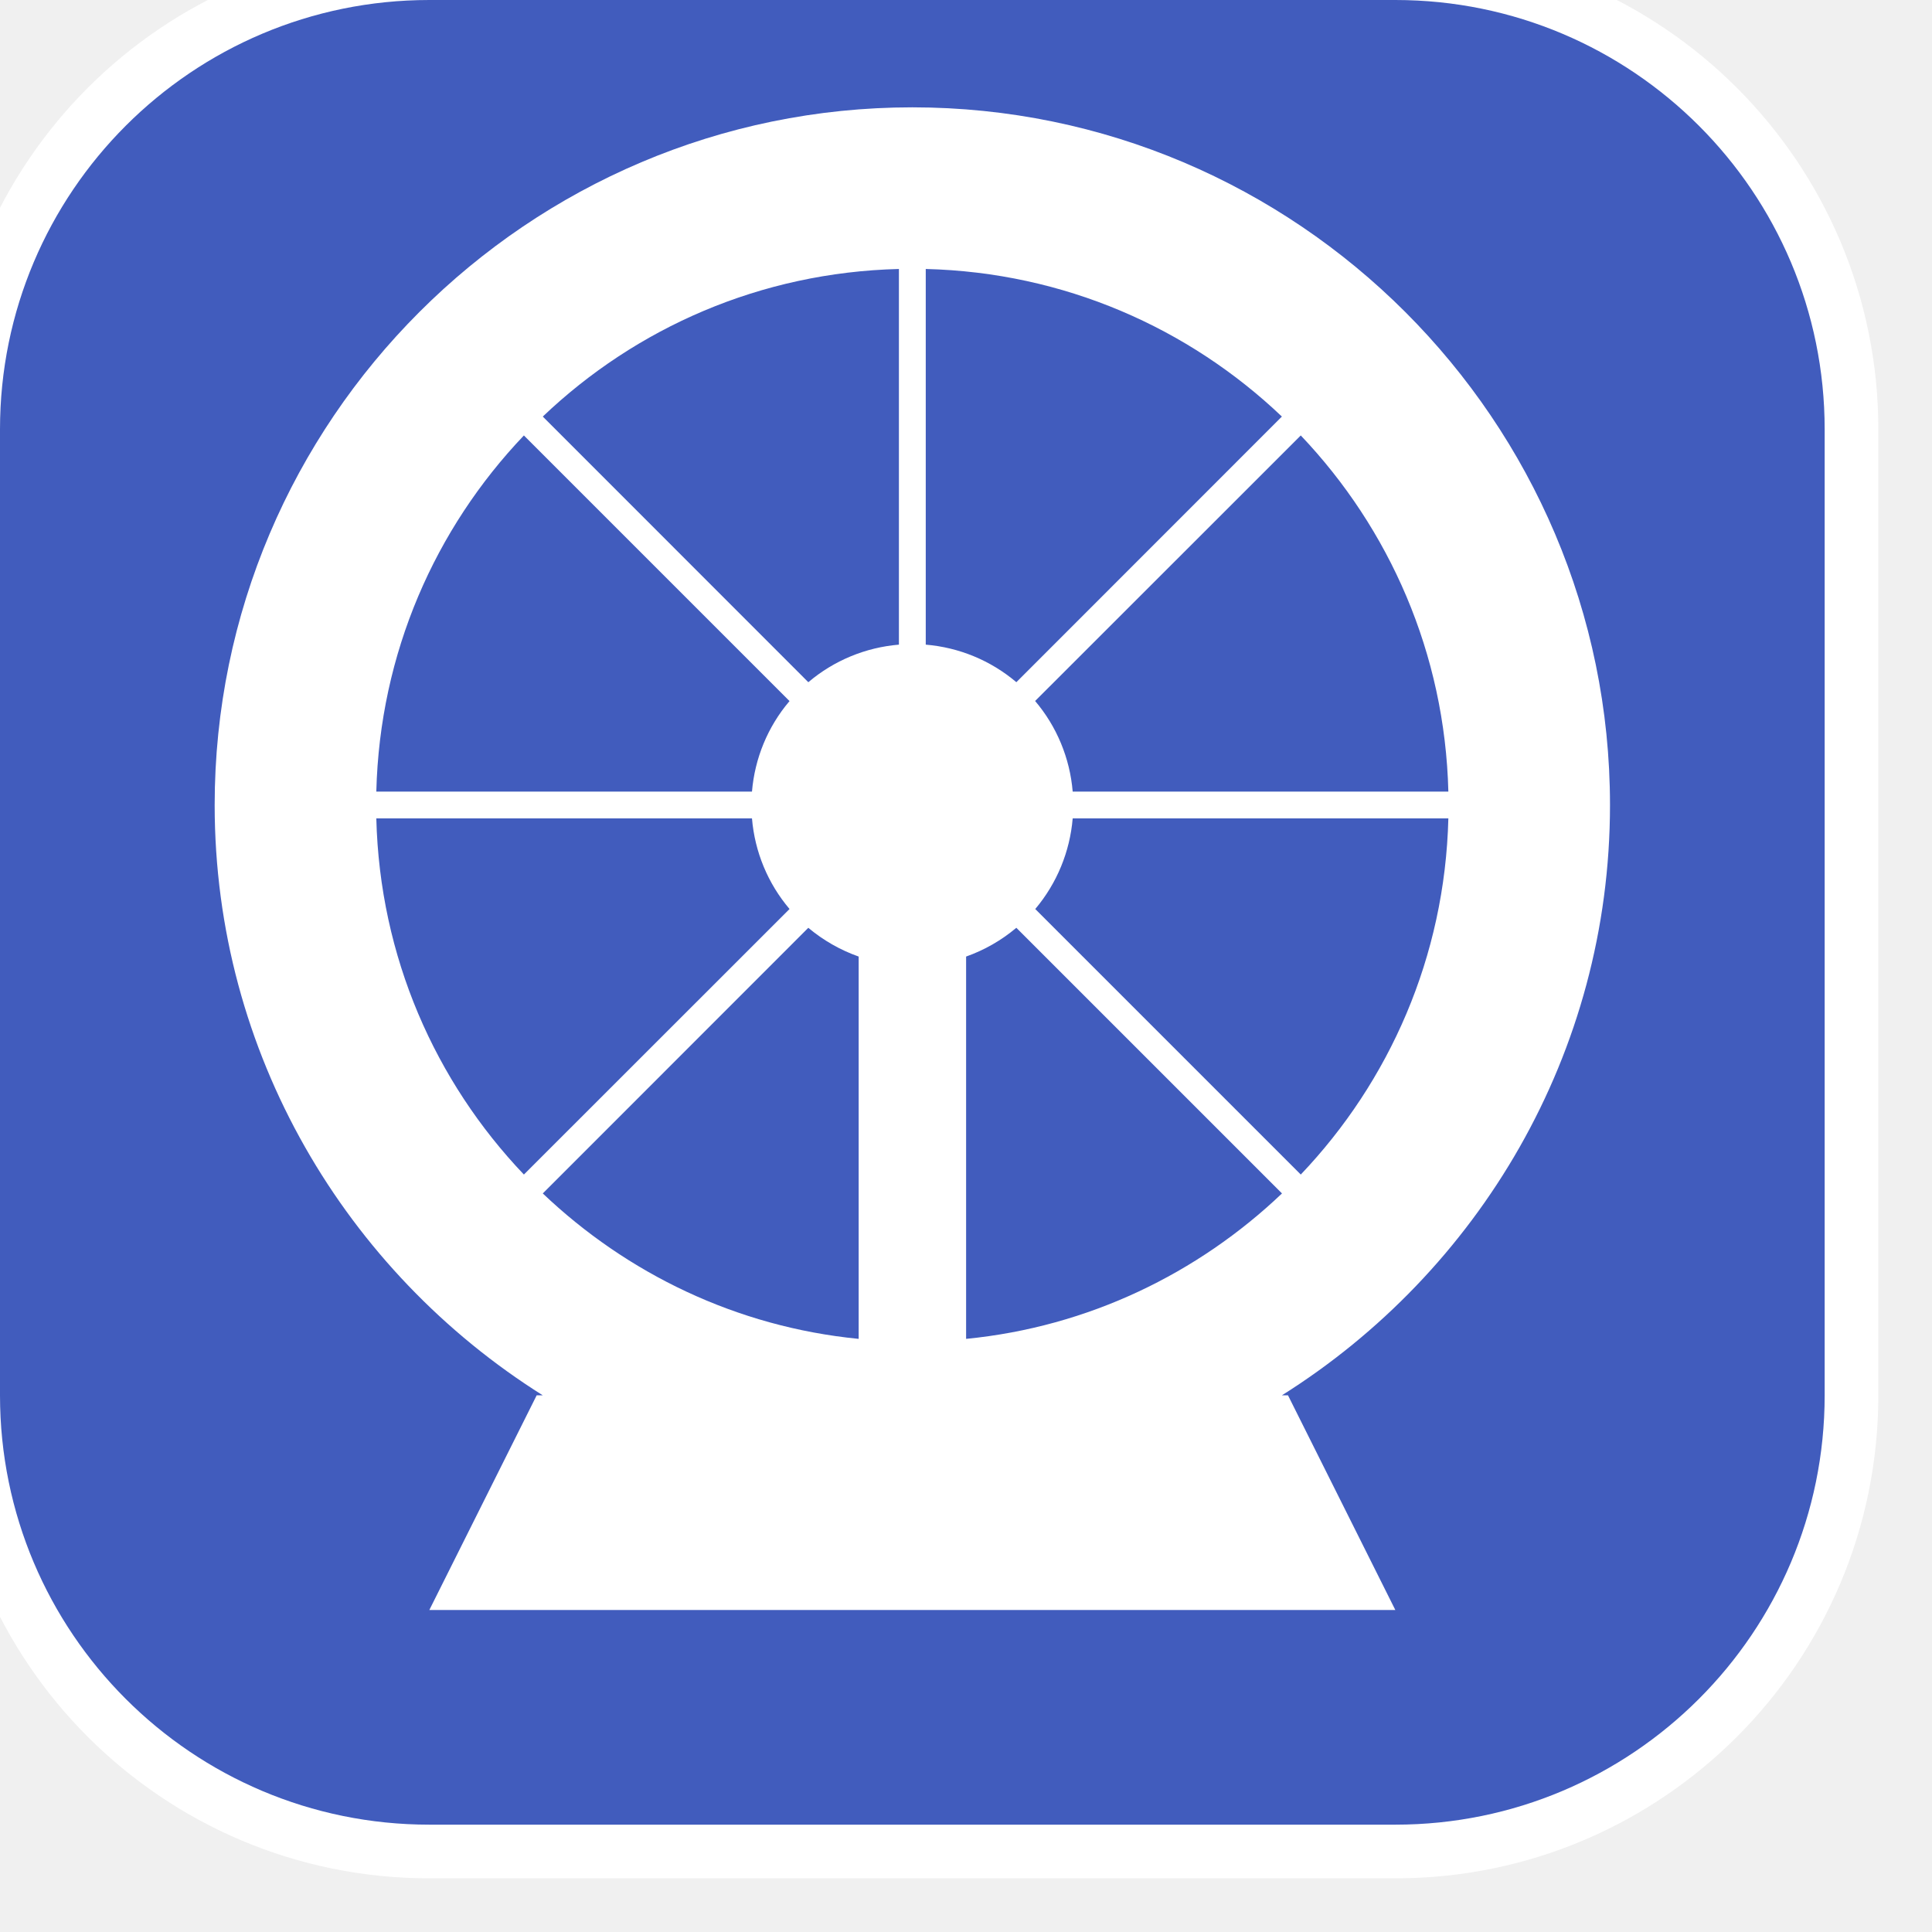
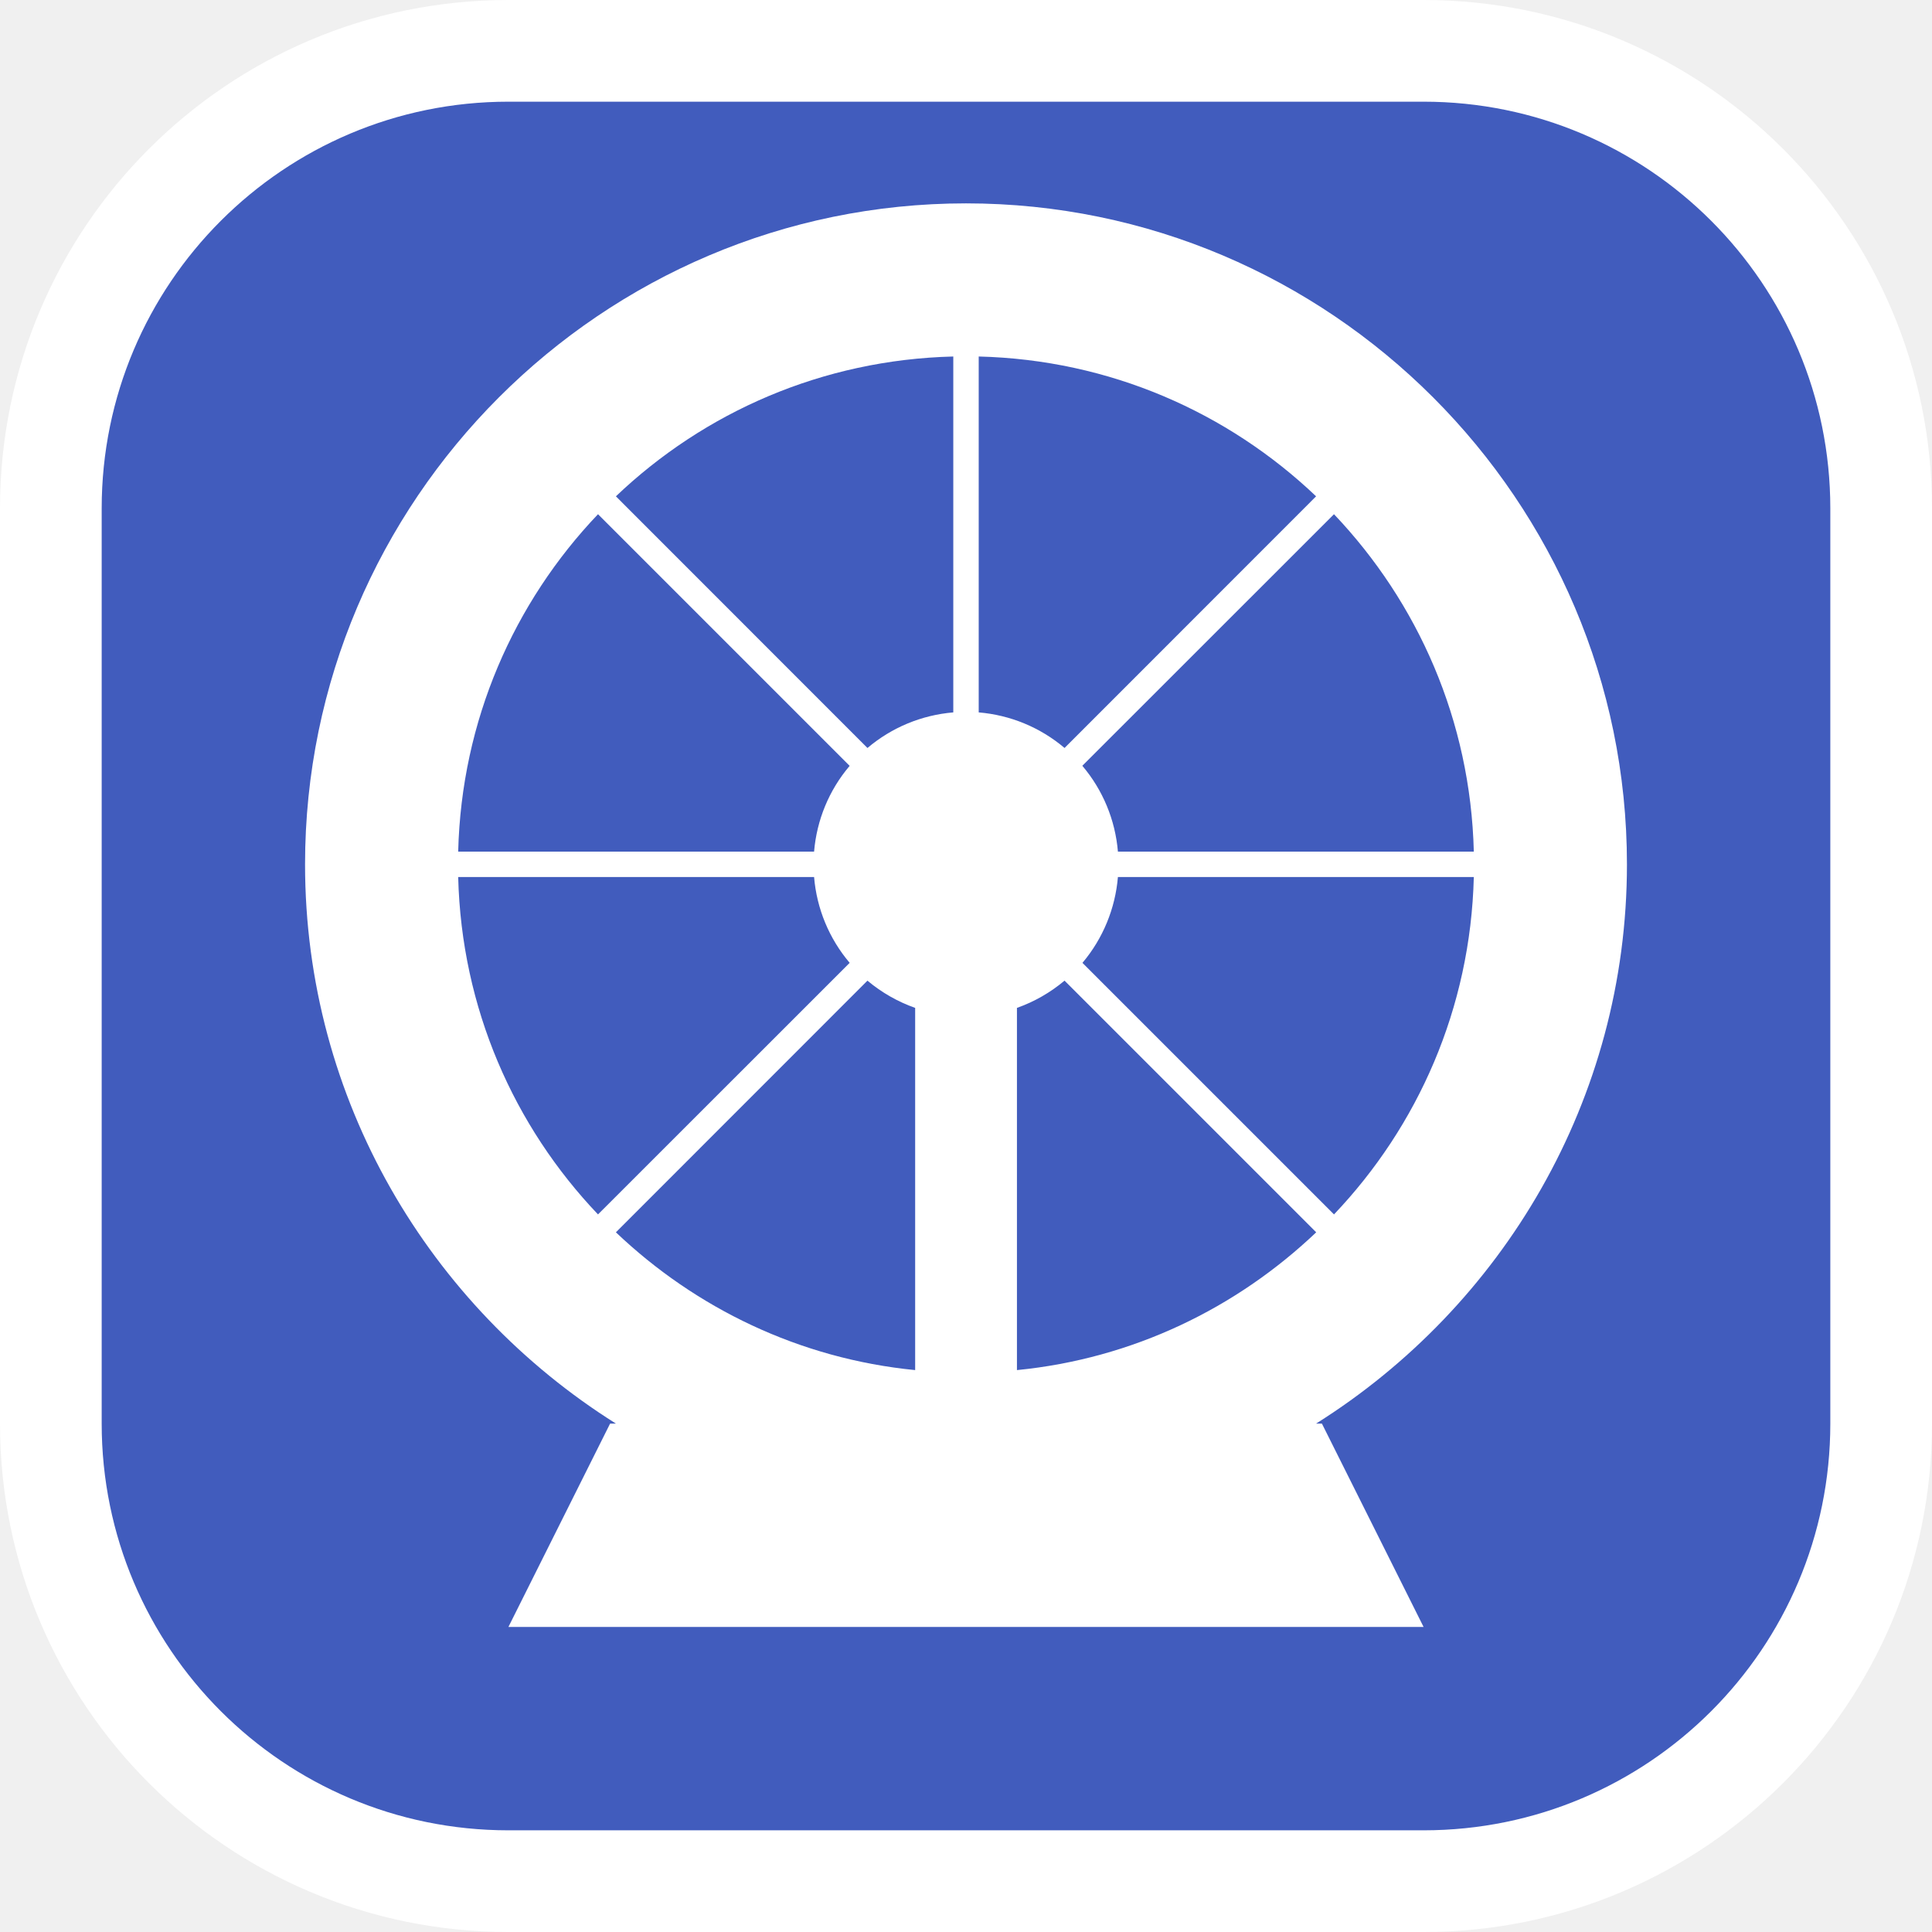
- <svg xmlns="http://www.w3.org/2000/svg" viewBox="0 0 18 18" height="18" width="18">
-   <rect fill="none" x="0" y="0" width="18" height="18" />
-   <rect x="0" y="0" rx="4" ry="4" width="17" height="17" stroke="#ffffff" style="stroke-linejoin:round;stroke-miterlimit:4;" fill="#ffffff" stroke-width="1" />
-   <rect x="0" y="0" width="17" height="17" rx="4" ry="4" fill="#415cbd" />
-   <path fill="#ffffff" transform="translate(1 1)" d="M7.5,0C3.919,0,1,2.919,1,6.5c0,2.316,1.225,4.348,3.057,5.5H4l-1,2h9l-1-2h-0.057  C12.775,10.848,14,8.816,14,6.5C14,2.919,11.081,0,7.5,0z M7.375,1.506v3.5c-0.311,0.026-0.606,0.148-0.844,0.35  L4.057,2.881C4.924,2.055,6.085,1.538,7.375,1.506z M7.625,1.506c1.29,0.032,2.451,0.55,3.318,1.375L8.469,5.356  c-0.001-0.001-0.001-0.001-0.002-0.002C8.229,5.153,7.935,5.032,7.625,5.006V1.506z M3.881,3.057l2.475,2.475  c-0.001,0.001-0.001,0.001-0.002,0.002C6.153,5.771,6.032,6.065,6.006,6.375h-3.5  C2.538,5.085,3.055,3.924,3.881,3.057z M11.119,3.057c0.825,0.868,1.343,2.029,1.375,3.318h-3.5  c-0.026-0.311-0.148-0.606-0.35-0.844L11.119,3.057z M2.506,6.625h3.5c0.026,0.311,0.148,0.606,0.35,0.844  L3.881,9.943C3.055,9.076,2.538,7.915,2.506,6.625z M8.994,6.625h3.5c-0.032,1.29-0.55,2.451-1.375,3.318  L8.645,7.469c0.001-0.001,0.001-0.001,0.002-0.002C8.847,7.229,8.968,6.935,8.994,6.625z M6.531,7.644  c0.001,0.001,0.001,0.001,0.002,0.002C6.672,7.762,6.83,7.852,7,7.912v3.562c-1.14-0.112-2.161-0.611-2.943-1.355  L6.531,7.644z M8.469,7.644l2.475,2.475c-0.783,0.745-1.803,1.243-2.943,1.355V7.912  C8.171,7.852,8.33,7.761,8.469,7.644z" />
+ <svg xmlns="http://www.w3.org/2000/svg" viewBox="0 0 19 19" height="19" width="19">
+   <rect fill="none" x="0" y="0" width="19" height="19" />
+   <rect x="1" y="1" rx="4" ry="4" width="17" height="17" stroke="#ffffff" style="stroke-linejoin:round;stroke-miterlimit:4;" fill="#ffffff" stroke-width="2" />
+   <rect x="1" y="1" width="17" height="17" rx="4" ry="4" fill="#415cbd" />
+   <path fill="#ffffff" transform="translate(2 2)" d="M7.5,0C3.919,0,1,2.919,1,6.5c0,2.316,1.225,4.348,3.057,5.5H4l-1,2h9l-1-2h-0.057  C12.775,10.848,14,8.816,14,6.5C14,2.919,11.081,0,7.5,0z M7.375,1.506v3.5c-0.311,0.026-0.606,0.148-0.844,0.35  L4.057,2.881C4.924,2.055,6.085,1.538,7.375,1.506z M7.625,1.506c1.29,0.032,2.451,0.55,3.318,1.375L8.469,5.356  c-0.001-0.001-0.001-0.001-0.002-0.002C8.229,5.153,7.935,5.032,7.625,5.006V1.506z M3.881,3.057l2.475,2.475  c-0.001,0.001-0.001,0.001-0.002,0.002C6.153,5.771,6.032,6.065,6.006,6.375h-3.5  C2.538,5.085,3.055,3.924,3.881,3.057z M11.119,3.057c0.825,0.868,1.343,2.029,1.375,3.318h-3.5  c-0.026-0.311-0.148-0.606-0.35-0.844L11.119,3.057z M2.506,6.625h3.5c0.026,0.311,0.148,0.606,0.35,0.844  L3.881,9.943C3.055,9.076,2.538,7.915,2.506,6.625z M8.994,6.625h3.5c-0.032,1.29-0.55,2.451-1.375,3.318  L8.645,7.469c0.001-0.001,0.001-0.001,0.002-0.002C8.847,7.229,8.968,6.935,8.994,6.625z M6.531,7.644  c0.001,0.001,0.001,0.001,0.002,0.002C6.672,7.762,6.83,7.852,7,7.912v3.562c-1.14-0.112-2.161-0.611-2.943-1.355  L6.531,7.644z M8.469,7.644l2.475,2.475c-0.783,0.745-1.803,1.243-2.943,1.355V7.912  C8.171,7.852,8.33,7.761,8.469,7.644z" />
</svg>
